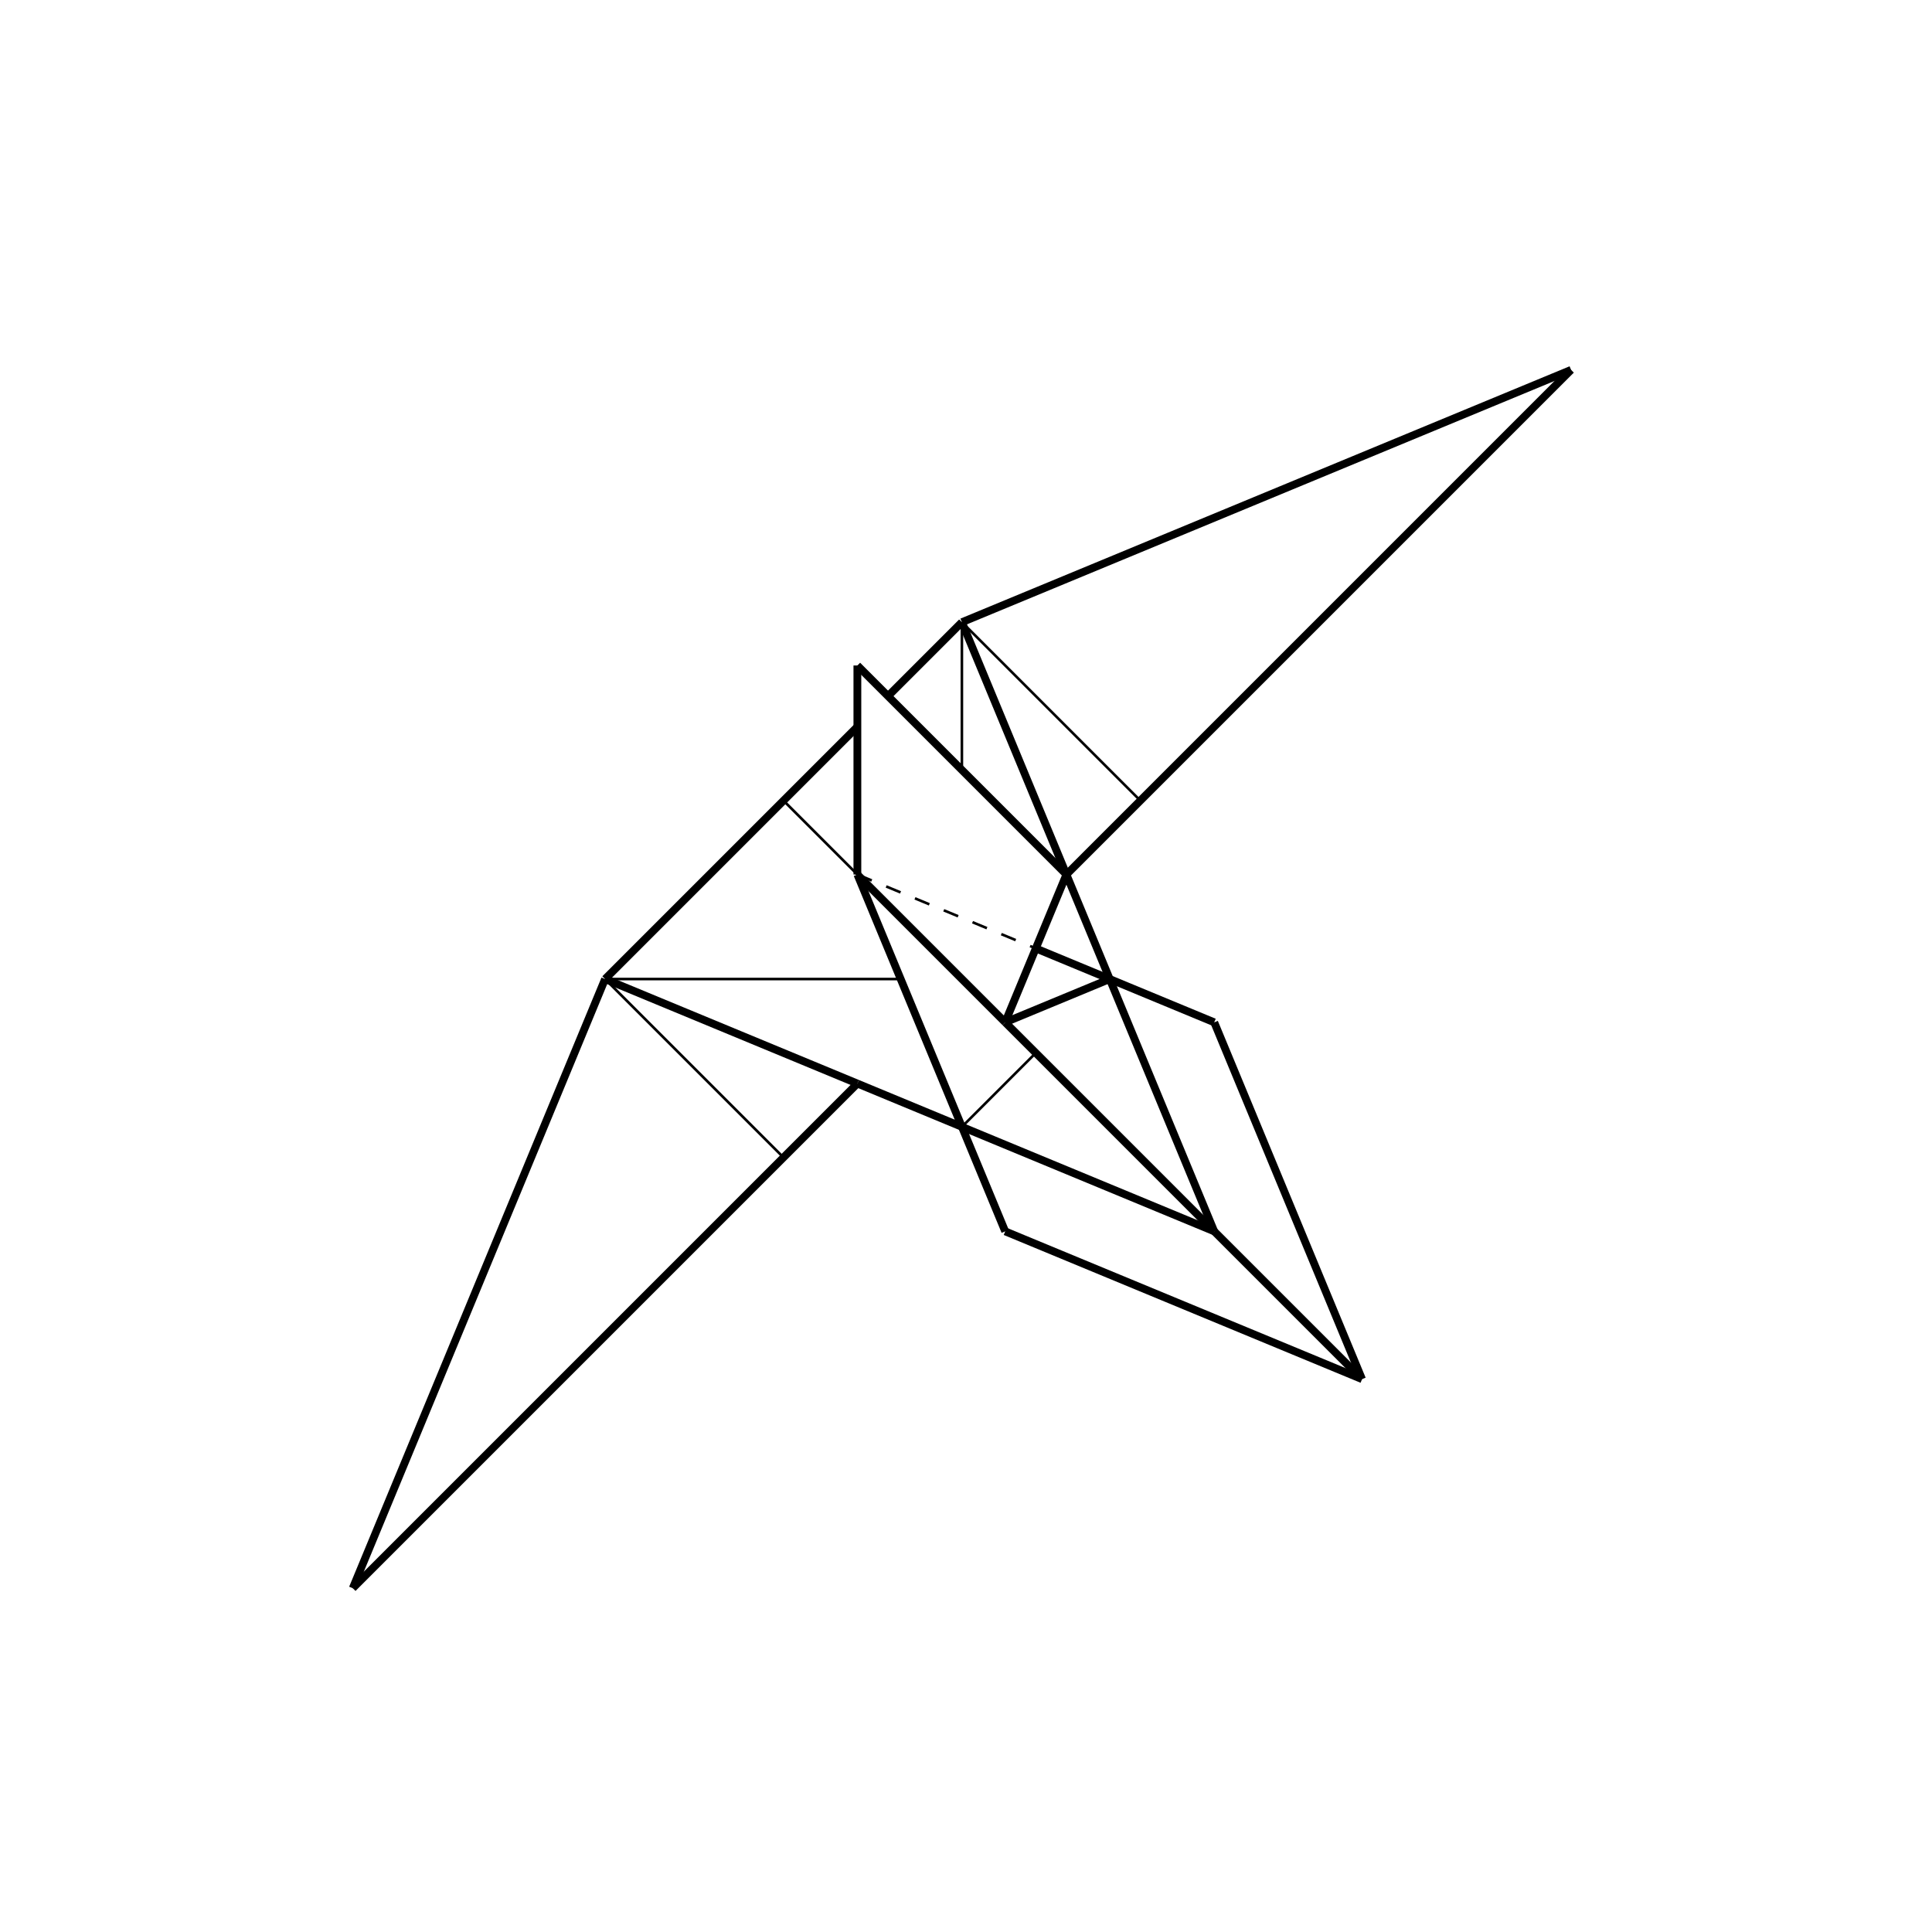
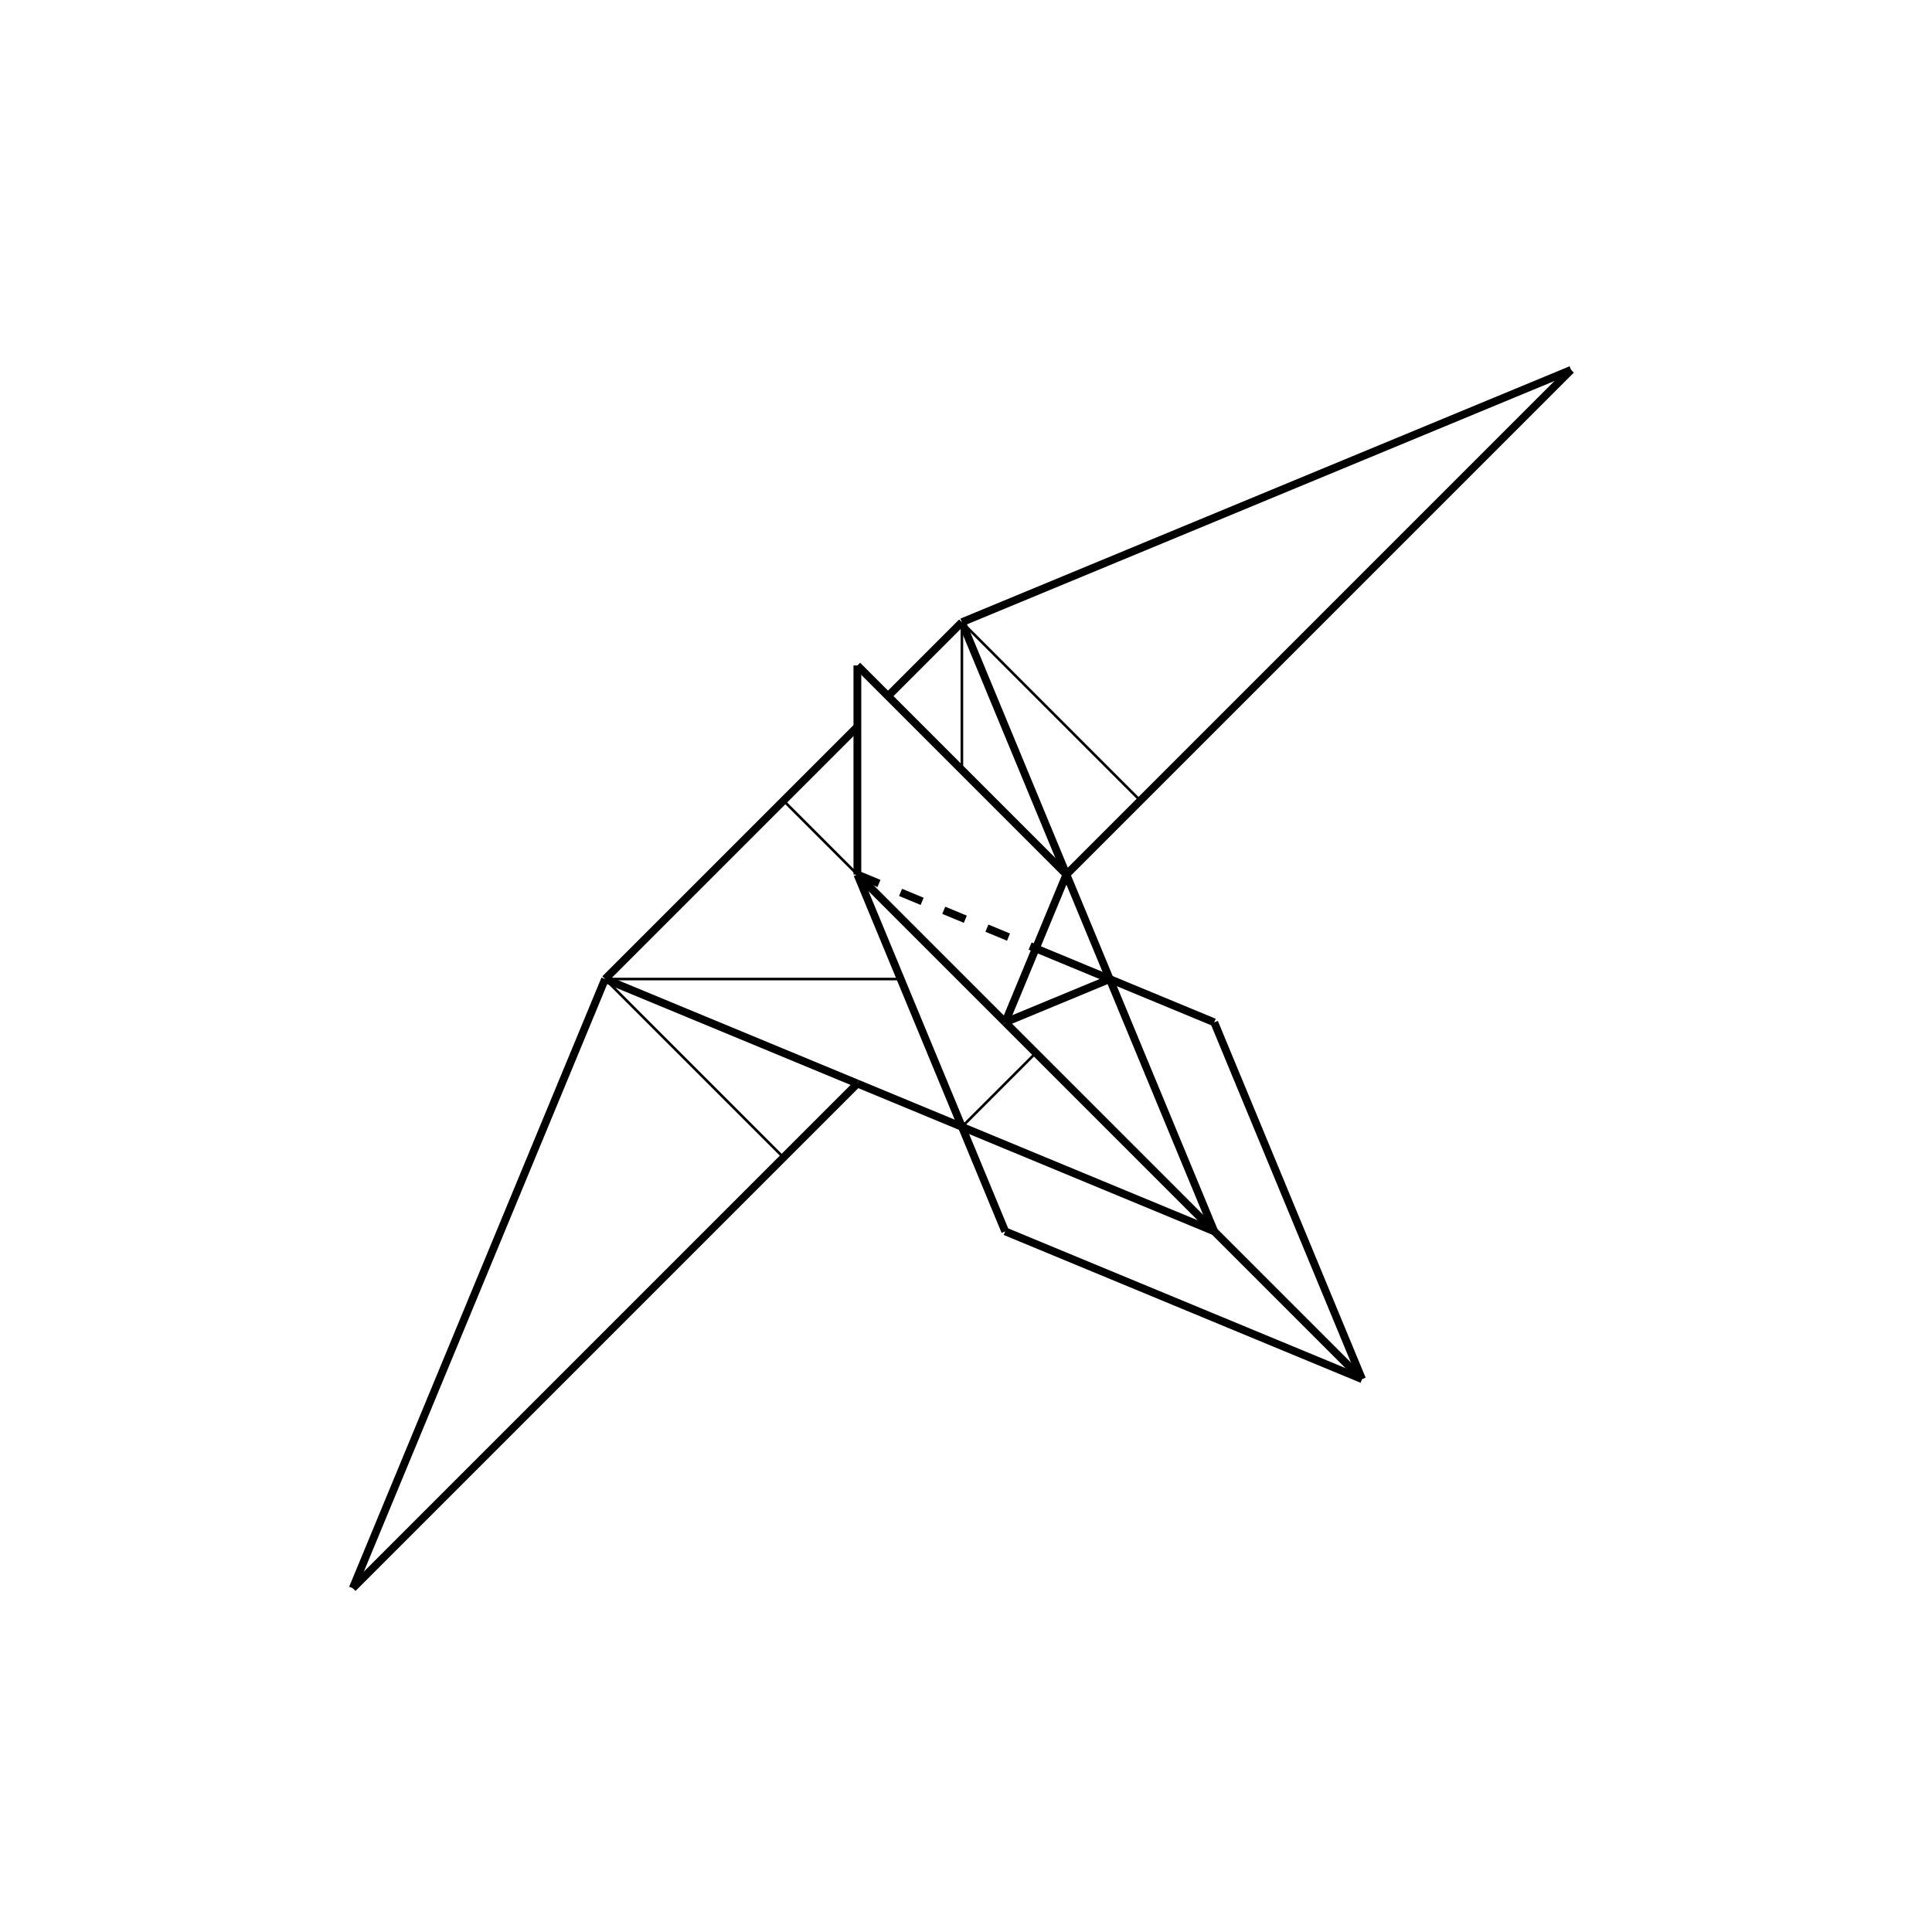
<svg xmlns="http://www.w3.org/2000/svg" width="210mm" height="210mm" viewBox="0 0 744.094 744.094" id="svg13995" version="1.1">
  <defs id="defs13997">
    <marker orient="auto" refY="0" refX="0" id="Arrow1Lend-3-0" style="overflow:visible">
      <path id="path5073-3-2" d="M 0,0 5,-5 -12.5,0 5,5 0,0 Z" style="fill:#6f98f2;fill-opacity:0.678;fill-rule:evenodd;stroke:#6f98f2;stroke-width:1pt;stroke-opacity:0.678" transform="matrix(-0.8,0,0,-0.8,-10,0)" />
    </marker>
    <marker orient="auto" refY="0" refX="0" id="Arrow1Lend-5-6-3" style="overflow:visible">
      <path id="path5073-56-5-7" d="M 0,0 5,-5 -12.5,0 5,5 0,0 Z" style="fill:#6f98f2;fill-opacity:0.678;fill-rule:evenodd;stroke:#6f98f2;stroke-width:1pt;stroke-opacity:0.678" transform="matrix(-0.8,0,0,-0.8,-10,0)" />
    </marker>
    <marker orient="auto" refY="0" refX="0" id="StopL-8-3" style="overflow:visible">
      <path id="path5239-3-4" d="M 0,5.65 0,-5.65" style="fill:none;fill-opacity:0.75;fill-rule:evenodd;stroke:#6f98f2;stroke-width:1pt;stroke-opacity:0.678" transform="scale(0.8,0.8)" />
    </marker>
    <marker style="overflow:visible" id="marker18043-4-0" refX="0" refY="0" orient="auto">
      <path transform="matrix(-0.8,0,0,-0.8,-10,0)" style="fill:#6f98f2;fill-opacity:0.678;fill-rule:evenodd;stroke:#6f98f2;stroke-width:1pt;stroke-opacity:0.678" d="M 0,0 5,-5 -12.5,0 5,5 0,0 Z" id="path18045-7-2" />
    </marker>
    <marker style="overflow:visible" id="marker23537-9" refX="0" refY="0" orient="auto">
      <path transform="matrix(-0.8,0,0,-0.8,-10,0)" style="fill:#6f98f2;fill-opacity:0.678;fill-rule:evenodd;stroke:#6f98f2;stroke-width:1pt;stroke-opacity:0.678" d="M 0,0 5,-5 -12.5,0 5,5 0,0 Z" id="path23539-2" />
    </marker>
    <marker style="overflow:visible" id="marker19076-7-7" refX="0" refY="0" orient="auto">
      <path transform="matrix(-0.8,0,0,-0.8,-10,0)" style="fill:#6f98f2;fill-opacity:0.678;fill-rule:evenodd;stroke:#6f98f2;stroke-width:1pt;stroke-opacity:0.678" d="M 0,0 5,-5 -12.5,0 5,5 0,0 Z" id="path19078-4-6" />
    </marker>
    <marker style="overflow:visible" id="marker19076-73" refX="0" refY="0" orient="auto">
      <path transform="matrix(-0.8,0,0,-0.8,-10,0)" style="fill:#6f98f2;fill-opacity:0.678;fill-rule:evenodd;stroke:#6f98f2;stroke-width:1pt;stroke-opacity:0.678" d="M 0,0 5,-5 -12.5,0 5,5 0,0 Z" id="path19078-7" />
    </marker>
    <marker style="overflow:visible" id="marker23537-9-5" refX="0" refY="0" orient="auto">
      <path transform="matrix(-0.8,0,0,-0.8,-10,0)" style="fill:#6f98f2;fill-opacity:0.678;fill-rule:evenodd;stroke:#6f98f2;stroke-width:1pt;stroke-opacity:0.678" d="M 0,0 5,-5 -12.5,0 5,5 0,0 Z" id="path23539-2-0" />
    </marker>
    <marker style="overflow:visible" id="marker19076-7-7-7" refX="0" refY="0" orient="auto">
      <path transform="matrix(-0.8,0,0,-0.8,-10,0)" style="fill:#6f98f2;fill-opacity:0.678;fill-rule:evenodd;stroke:#6f98f2;stroke-width:1pt;stroke-opacity:0.678" d="M 0,0 5,-5 -12.5,0 5,5 0,0 Z" id="path19078-4-6-2" />
    </marker>
    <marker style="overflow:visible" id="marker19076-73-4" refX="0" refY="0" orient="auto">
      <path transform="matrix(-0.8,0,0,-0.8,-10,0)" style="fill:#6f98f2;fill-opacity:0.678;fill-rule:evenodd;stroke:#6f98f2;stroke-width:1pt;stroke-opacity:0.678" d="M 0,0 5,-5 -12.5,0 5,5 0,0 Z" id="path19078-7-1" />
    </marker>
    <marker style="overflow:visible" id="marker23537-9-4" refX="0" refY="0" orient="auto">
      <path transform="matrix(-0.8,0,0,-0.8,-10,0)" style="fill:#6f98f2;fill-opacity:0.678;fill-rule:evenodd;stroke:#6f98f2;stroke-width:1pt;stroke-opacity:0.678" d="M 0,0 5,-5 -12.5,0 5,5 0,0 Z" id="path23539-2-2" />
    </marker>
    <marker style="overflow:visible" id="marker19076-7-7-3" refX="0" refY="0" orient="auto">
      <path transform="matrix(-0.8,0,0,-0.8,-10,0)" style="fill:#6f98f2;fill-opacity:0.678;fill-rule:evenodd;stroke:#6f98f2;stroke-width:1pt;stroke-opacity:0.678" d="M 0,0 5,-5 -12.5,0 5,5 0,0 Z" id="path19078-4-6-6" />
    </marker>
    <marker style="overflow:visible" id="marker19076-73-3" refX="0" refY="0" orient="auto">
      <path transform="matrix(-0.8,0,0,-0.8,-10,0)" style="fill:#6f98f2;fill-opacity:0.678;fill-rule:evenodd;stroke:#6f98f2;stroke-width:1pt;stroke-opacity:0.678" d="M 0,0 5,-5 -12.5,0 5,5 0,0 Z" id="path19078-7-2" />
    </marker>
    <marker orient="auto" refY="0" refX="0" id="marker5742-4-50" style="overflow:visible">
      <path id="path5487-9-36" d="M 0,0 5,-5 -12.5,0 5,5 0,0 Z" style="fill:#6f98f2;fill-opacity:0.604;fill-rule:evenodd;stroke:#6f98f2;stroke-width:1pt;stroke-opacity:0.604" transform="matrix(-0.8,0,0,-0.8,-10,0)" />
    </marker>
    <marker orient="auto" refY="0" refX="0" id="marker5742-4-5" style="overflow:visible">
      <path id="path5487-9-3" d="M 0,0 5,-5 -12.5,0 5,5 0,0 Z" style="fill:#6f98f2;fill-opacity:0.604;fill-rule:evenodd;stroke:#6f98f2;stroke-width:1pt;stroke-opacity:0.604" transform="matrix(-0.8,0,0,-0.8,-10,0)" />
    </marker>
    <marker orient="auto" refY="0" refX="0" id="marker5742-4" style="overflow:visible">
      <path id="path5487-9" d="M 0,0 5,-5 -12.5,0 5,5 0,0 Z" style="fill:#6f98f2;fill-opacity:0.604;fill-rule:evenodd;stroke:#6f98f2;stroke-width:1pt;stroke-opacity:0.604" transform="matrix(-0.8,0,0,-0.8,-10,0)" />
    </marker>
    <marker style="overflow:visible" id="marker18043-4-0-8-8-4" refX="0" refY="0" orient="auto">
      <path transform="matrix(-0.8,0,0,-0.8,-10,0)" style="fill:#6f98f2;fill-opacity:0.678;fill-rule:evenodd;stroke:#6f98f2;stroke-width:1pt;stroke-opacity:0.678" d="M 0,0 5,-5 -12.5,0 5,5 0,0 Z" id="path18045-7-2-6-6-5" />
    </marker>
    <marker orient="auto" refY="0" refX="0" id="StopL-8-3-4" style="overflow:visible">
      <path id="path5239-3-4-1" d="M 0,5.65 0,-5.65" style="fill:none;fill-opacity:0.75;fill-rule:evenodd;stroke:#6f98f2;stroke-width:1pt;stroke-opacity:0.678" transform="scale(0.8,0.8)" />
    </marker>
    <marker style="overflow:visible" id="marker18043-4-0-8" refX="0" refY="0" orient="auto">
      <path transform="matrix(-0.8,0,0,-0.8,-10,0)" style="fill:#6f98f2;fill-opacity:0.678;fill-rule:evenodd;stroke:#6f98f2;stroke-width:1pt;stroke-opacity:0.678" d="M 0,0 5,-5 -12.5,0 5,5 0,0 Z" id="path18045-7-2-6" />
    </marker>
    <marker orient="auto" refY="0" refX="0" id="Arrow1Lend-5-2-6" style="overflow:visible">
      <path id="path5073-56-7-9" d="M 0,0 5,-5 -12.5,0 5,5 0,0 Z" style="fill:#6f98f2;fill-opacity:0.678;fill-rule:evenodd;stroke:#6f98f2;stroke-width:1pt;stroke-opacity:0.678" transform="matrix(-0.8,0,0,-0.8,-10,0)" />
    </marker>
    <marker orient="auto" refY="0" refX="0" id="Arrow1Lend-5-2-4" style="overflow:visible">
      <path id="path5073-56-7-4" d="M 0,0 5,-5 -12.5,0 5,5 0,0 Z" style="fill:#6f98f2;fill-opacity:0.678;fill-rule:evenodd;stroke:#6f98f2;stroke-width:1pt;stroke-opacity:0.678" transform="matrix(-0.8,0,0,-0.8,-10,0)" />
    </marker>
    <marker orient="auto" refY="0" refX="0" id="Arrow1Lend-5-2-5" style="overflow:visible">
      <path id="path5073-56-7-7" d="M 0,0 5,-5 -12.5,0 5,5 0,0 Z" style="fill:#6f98f2;fill-opacity:0.678;fill-rule:evenodd;stroke:#6f98f2;stroke-width:1pt;stroke-opacity:0.678" transform="matrix(-0.8,0,0,-0.8,-10,0)" />
    </marker>
    <marker orient="auto" refY="0" refX="0" id="StopL-3-4" style="overflow:visible">
      <path id="path5239-0-0" d="M 0,5.65 0,-5.65" style="fill:none;fill-opacity:0.75;fill-rule:evenodd;stroke:#6f98f2;stroke-width:1pt;stroke-opacity:0.678" transform="scale(0.8,0.8)" />
    </marker>
    <marker style="overflow:visible" id="marker18043-9-7" refX="0" refY="0" orient="auto">
      <path transform="matrix(-0.8,0,0,-0.8,-10,0)" style="fill:#6f98f2;fill-opacity:0.678;fill-rule:evenodd;stroke:#6f98f2;stroke-width:1pt;stroke-opacity:0.678" d="M 0,0 5,-5 -12.5,0 5,5 0,0 Z" id="path18045-4-0" />
    </marker>
    <marker orient="auto" refY="0" refX="0" id="Arrow1Lend-5-2-53" style="overflow:visible">
      <path id="path5073-56-7-3" d="M 0,0 5,-5 -12.5,0 5,5 0,0 Z" style="fill:#6f98f2;fill-opacity:0.678;fill-rule:evenodd;stroke:#6f98f2;stroke-width:1pt;stroke-opacity:0.678" transform="matrix(-0.8,0,0,-0.8,-10,0)" />
    </marker>
    <marker orient="auto" refY="0" refX="0" id="StopL-3-4-7-0-6" style="overflow:visible">
      <path id="path5239-0-0-5-7-2" d="M 0,5.65 0,-5.65" style="fill:none;fill-opacity:0.75;fill-rule:evenodd;stroke:#6f98f2;stroke-width:1pt;stroke-opacity:0.678" transform="scale(0.8,0.8)" />
    </marker>
    <marker style="overflow:visible" id="marker18043-9-7-2-1-7" refX="0" refY="0" orient="auto">
      <path transform="matrix(-0.8,0,0,-0.8,-10,0)" style="fill:#6f98f2;fill-opacity:0.678;fill-rule:evenodd;stroke:#6f98f2;stroke-width:1pt;stroke-opacity:0.678" d="M 0,0 5,-5 -12.5,0 5,5 0,0 Z" id="path18045-4-0-2-1-3" />
    </marker>
    <marker orient="auto" refY="0" refX="0" id="StopL-3-4-7-0" style="overflow:visible">
      <path id="path5239-0-0-5-7" d="M 0,5.65 0,-5.65" style="fill:none;fill-opacity:0.75;fill-rule:evenodd;stroke:#6f98f2;stroke-width:1pt;stroke-opacity:0.678" transform="scale(0.8,0.8)" />
    </marker>
    <marker style="overflow:visible" id="marker18043-9-7-2-1" refX="0" refY="0" orient="auto">
      <path transform="matrix(-0.8,0,0,-0.8,-10,0)" style="fill:#6f98f2;fill-opacity:0.678;fill-rule:evenodd;stroke:#6f98f2;stroke-width:1pt;stroke-opacity:0.678" d="M 0,0 5,-5 -12.5,0 5,5 0,0 Z" id="path18045-4-0-2-1" />
    </marker>
    <marker orient="auto" refY="0" refX="0" id="StopL-3-4-7" style="overflow:visible">
      <path id="path5239-0-0-5" d="M 0,5.65 0,-5.65" style="fill:none;fill-opacity:0.75;fill-rule:evenodd;stroke:#6f98f2;stroke-width:1pt;stroke-opacity:0.678" transform="scale(0.8,0.8)" />
    </marker>
    <marker style="overflow:visible" id="marker18043-9-7-2" refX="0" refY="0" orient="auto">
      <path transform="matrix(-0.8,0,0,-0.8,-10,0)" style="fill:#6f98f2;fill-opacity:0.678;fill-rule:evenodd;stroke:#6f98f2;stroke-width:1pt;stroke-opacity:0.678" d="M 0,0 5,-5 -12.5,0 5,5 0,0 Z" id="path18045-4-0-2" />
    </marker>
    <marker style="overflow:visible" id="marker18043-4-0-8-8-4-2-0-2" refX="0" refY="0" orient="auto">
      <path transform="matrix(-0.8,0,0,-0.8,-10,0)" style="fill:#6f98f2;fill-opacity:0.678;fill-rule:evenodd;stroke:#6f98f2;stroke-width:1pt;stroke-opacity:0.678" d="M 0,0 5,-5 -12.5,0 5,5 0,0 Z" id="path18045-7-2-6-6-5-4-7-0" />
    </marker>
    <marker orient="auto" refY="0" refX="0" id="StopL-3-4-7-0-6-8-5" style="overflow:visible">
      <path id="path5239-0-0-5-7-2-6-1" d="M 0,5.65 0,-5.65" style="fill:none;fill-opacity:0.75;fill-rule:evenodd;stroke:#6f98f2;stroke-width:1pt;stroke-opacity:0.678" transform="scale(0.8,0.8)" />
    </marker>
    <marker style="overflow:visible" id="marker18043-9-7-2-1-7-4-5" refX="0" refY="0" orient="auto">
      <path transform="matrix(-0.8,0,0,-0.8,-10,0)" style="fill:#6f98f2;fill-opacity:0.678;fill-rule:evenodd;stroke:#6f98f2;stroke-width:1pt;stroke-opacity:0.678" d="M 0,0 5,-5 -12.5,0 5,5 0,0 Z" id="path18045-4-0-2-1-3-8-4" />
    </marker>
    <marker orient="auto" refY="0" refX="0" id="marker8597-0" style="overflow:visible">
      <path id="path8599-6" d="M 0,0 5,-5 -12.5,0 5,5 0,0 Z" style="fill:#6e98f3;fill-opacity:0.868;fill-rule:evenodd;stroke:#6e98f3;stroke-width:1pt;stroke-opacity:0.868" transform="matrix(-0.8,0,0,-0.8,-10,0)" />
    </marker>
    <marker orient="auto" refY="0" refX="0" id="StopL-3-4-7-0-6-4-4-15" style="overflow:visible">
      <path id="path5239-0-0-5-7-2-0-0-6" d="M 0,5.65 0,-5.65" style="fill:none;fill-opacity:0.75;fill-rule:evenodd;stroke:#6f98f2;stroke-width:1pt;stroke-opacity:0.678" transform="scale(0.8,0.8)" />
    </marker>
    <marker style="overflow:visible" id="marker18043-9-7-2-1-7-1-1-4" refX="0" refY="0" orient="auto">
      <path transform="matrix(-0.8,0,0,-0.8,-10,0)" style="fill:#6f98f2;fill-opacity:0.678;fill-rule:evenodd;stroke:#6f98f2;stroke-width:1pt;stroke-opacity:0.678" d="M 0,0 5,-5 -12.5,0 5,5 0,0 Z" id="path18045-4-0-2-1-3-6-3-50" />
    </marker>
    <marker orient="auto" refY="0" refX="0" id="marker7097" style="overflow:visible">
      <path id="path6841" d="M 0,0 5,-5 -12.5,0 5,5 0,0 Z" style="fill:#000000;fill-opacity:0;fill-rule:evenodd;stroke:#6f98f2;stroke-width:1pt;stroke-opacity:0.749" transform="matrix(-0.8,0,0,-0.8,-10,0)" />
    </marker>
    <marker orient="auto" refY="0" refX="0" id="marker7102-9-0" style="overflow:visible">
      <path id="path7104-4-6" d="M 0,0 5,-5 -12.5,0 5,5 0,0 Z" style="fill:#6388d8;fill-opacity:0.76;fill-rule:evenodd;stroke:#6388d8;stroke-width:1pt;stroke-opacity:0.76" transform="matrix(-0.8,0,0,-0.8,-10,0)" />
    </marker>
    <marker orient="auto" refY="0" refX="0" id="marker7097-0" style="overflow:visible">
      <path id="path6841-8" d="M 0,0 5,-5 -12.5,0 5,5 0,0 Z" style="fill:#000000;fill-opacity:0;fill-rule:evenodd;stroke:#6f98f2;stroke-width:1pt;stroke-opacity:0.749" transform="matrix(-0.8,0,0,-0.8,-10,0)" />
    </marker>
    <marker orient="auto" refY="0" refX="0" id="StopL-3-4-7-0-6-4-4-4" style="overflow:visible">
      <path id="path5239-0-0-5-7-2-0-0-81" d="M 0,5.65 0,-5.65" style="fill:none;fill-opacity:0.75;fill-rule:evenodd;stroke:#6f98f2;stroke-width:1pt;stroke-opacity:0.678" transform="scale(0.8,0.8)" />
    </marker>
    <marker style="overflow:visible" id="marker18043-9-7-2-1-7-1-1-53" refX="0" refY="0" orient="auto">
      <path transform="matrix(-0.8,0,0,-0.8,-10,0)" style="fill:#6f98f2;fill-opacity:0.678;fill-rule:evenodd;stroke:#6f98f2;stroke-width:1pt;stroke-opacity:0.678" d="M 0,0 5,-5 -12.5,0 5,5 0,0 Z" id="path18045-4-0-2-1-3-6-3-7" />
    </marker>
    <marker orient="auto" refY="0" refX="0" id="marker7102-9-0-8" style="overflow:visible">
      <path id="path7104-4-6-4" d="M 0,0 5,-5 -12.5,0 5,5 0,0 Z" style="fill:#6388d8;fill-opacity:0.76;fill-rule:evenodd;stroke:#6388d8;stroke-width:1pt;stroke-opacity:0.76" transform="matrix(-0.8,0,0,-0.8,-10,0)" />
    </marker>
    <marker orient="auto" refY="0" refX="0" id="marker7102-9-0-38" style="overflow:visible">
      <path id="path7104-4-6-3" d="M 0,0 5,-5 -12.5,0 5,5 0,0 Z" style="fill:#6388d8;fill-opacity:0.76;fill-rule:evenodd;stroke:#6388d8;stroke-width:1pt;stroke-opacity:0.76" transform="matrix(-0.8,0,0,-0.8,-10,0)" />
    </marker>
    <marker orient="auto" refY="0" refX="0" id="marker7102-9-0-3" style="overflow:visible">
      <path id="path7104-4-6-92" d="M 0,0 5,-5 -12.5,0 5,5 0,0 Z" style="fill:#6388d8;fill-opacity:0.76;fill-rule:evenodd;stroke:#6388d8;stroke-width:1pt;stroke-opacity:0.76" transform="matrix(-0.8,0,0,-0.8,-10,0)" />
    </marker>
    <marker orient="auto" refY="0" refX="0" id="StopL-3-4-7-0-6-4-4-4-4-8-8" style="overflow:visible">
      <path id="path5239-0-0-5-7-2-0-0-81-84-4-6" d="M 0,5.65 0,-5.65" style="fill:none;fill-opacity:0.75;fill-rule:evenodd;stroke:#6f98f2;stroke-width:1pt;stroke-opacity:0.678" transform="scale(0.8,0.8)" />
    </marker>
    <marker style="overflow:visible" id="marker18043-9-7-2-1-7-1-1-53-0-4-6" refX="0" refY="0" orient="auto">
      <path transform="matrix(-0.8,0,0,-0.8,-10,0)" style="fill:#6f98f2;fill-opacity:0.678;fill-rule:evenodd;stroke:#6f98f2;stroke-width:1pt;stroke-opacity:0.678" d="M 0,0 5,-5 -12.5,0 5,5 0,0 Z" id="path18045-4-0-2-1-3-6-3-7-7-8-6" />
    </marker>
    <marker orient="auto" refY="0" refX="0" id="Arrow2Lstart-6-4-4-4" style="overflow:visible">
      <path id="path5088-0-9-0-0" style="fill:#6f98f2;fill-opacity:0.678;fill-rule:evenodd;stroke:#6f98f2;stroke-width:0.625;stroke-linejoin:round;stroke-opacity:0.678" d="M 8.719,4.034 -2.207,0.016 8.719,-4.002 c -1.745,2.372 -1.735,5.617 -6e-7,8.035 z" transform="matrix(1.1,0,0,1.1,1.1,0)" />
    </marker>
  </defs>
  <g id="layer1" transform="translate(0,-308.2677)">
    <path style="display:inline;fill:none;fill-rule:evenodd;stroke:#000000;stroke-width:3;stroke-linecap:butt;stroke-linejoin:miter;stroke-miterlimit:4;stroke-dasharray:none;stroke-opacity:1" d="m 233.042,685.339 -97.179,234.61" id="path11071-0-0-1-1-6-6-5-2-1-0-1-3-6-1-4-1-5-3-7-8-0-5-4-3-0-8" />
    <path style="display:inline;fill:none;fill-rule:evenodd;stroke:#000000;stroke-width:3;stroke-linecap:butt;stroke-linejoin:miter;stroke-miterlimit:4;stroke-dasharray:none;stroke-opacity:1" d="m 233.042,685.339 97.171,-97.171" id="path8726-6-2-4-8-0-7-5-0-9-8-4-3-3-1" />
    <path style="display:inline;fill:none;fill-rule:evenodd;stroke:#000000;stroke-width:3;stroke-linecap:butt;stroke-linejoin:miter;stroke-miterlimit:4;stroke-dasharray:none;stroke-opacity:1" d="m 370.477,547.904 234.61,-97.179" id="path8732-6-4-0-6-2-7-1-4-4-8-6-1-5-3" />
    <path style="display:inline;fill:none;fill-rule:evenodd;stroke:#000000;stroke-width:3;stroke-linecap:butt;stroke-linejoin:miter;stroke-miterlimit:4;stroke-dasharray:none;stroke-opacity:1" d="m 135.863,919.949 194.358,-194.357" id="path8740-3-0-3-2-0-5-5-9-2-4-7-6-8-8" />
    <path style="display:inline;fill:none;fill-rule:evenodd;stroke:#000000;stroke-width:3;stroke-linecap:butt;stroke-linejoin:miter;stroke-miterlimit:4;stroke-dasharray:none;stroke-opacity:1" d="m 605.087,450.725 -194.361,194.361" id="path6122-1-2-7-0-6-1-2-0-4-7-6-1-0" />
    <path style="display:inline;fill:none;fill-rule:evenodd;stroke:#000000;stroke-width:1px;stroke-linecap:butt;stroke-linejoin:miter;stroke-opacity:1" d="m 233.042,685.339 68.716,68.716" id="path6180-1-9-4-8-4-5-0-9-8-5-9-1" />
    <path style="display:inline;fill:none;fill-rule:evenodd;stroke:#000000;stroke-width:1px;stroke-linecap:butt;stroke-linejoin:miter;stroke-opacity:1" d="m 233.042,685.339 113.848,0" id="path6186-9-0-8-4-1-5-1-1-1-7-5-3" />
    <path style="display:inline;fill:none;fill-rule:evenodd;stroke:#000000;stroke-width:3;stroke-linecap:butt;stroke-linejoin:miter;stroke-miterlimit:4;stroke-dasharray:none;stroke-opacity:1" d="m 233.042,685.339 97.179,40.253" id="path6349-4-9-0-3-9-4-9-3-3-0" />
    <path style="display:inline;fill:none;fill-rule:evenodd;stroke:#000000;stroke-width:3;stroke-linecap:butt;stroke-linejoin:miter;stroke-miterlimit:4;stroke-dasharray:none;stroke-dashoffset:0;stroke-opacity:1" d="m 330.221,725.592 137.431,56.926" id="path6322-0-0-7-7-2-3" />
    <path style="display:inline;fill:none;fill-rule:evenodd;stroke:#000000;stroke-width:3;stroke-linecap:butt;stroke-linejoin:miter;stroke-miterlimit:4;stroke-dasharray:none;stroke-opacity:1" d="m 370.477,547.904 -28.466,28.466" id="path6404-0-7-1-6-9" />
    <path style="display:inline;fill:none;fill-rule:evenodd;stroke:#000000;stroke-width:3;stroke-linecap:butt;stroke-linejoin:miter;stroke-miterlimit:4;stroke-dasharray:none;stroke-opacity:1" d="m 467.652,702.012 56.924,137.426" id="path6400-2-7-3-9-6-2" />
    <path style="display:inline;fill:none;fill-rule:evenodd;stroke:#000000;stroke-width:3;stroke-linecap:butt;stroke-linejoin:miter;stroke-miterlimit:4;stroke-dasharray:none;stroke-opacity:1" d="m 387.147,782.518 137.437,56.928" id="path6402-5-0-8-2-9-9" />
    <path style="display:inline;fill:none;fill-rule:evenodd;stroke:#000000;stroke-width:3;stroke-linecap:butt;stroke-linejoin:miter;stroke-miterlimit:4;stroke-dasharray:none;stroke-opacity:1" d="m 387.147,782.518 -16.673,-40.253" id="path6590-2-4-0-5" />
    <path style="display:inline;fill:none;fill-rule:evenodd;stroke:#000000;stroke-width:1;stroke-linecap:butt;stroke-linejoin:miter;stroke-miterlimit:4;stroke-dasharray:none;stroke-opacity:1" d="m 370.466,742.257 28.463,-28.463" id="path6275-4-1-9-5-4-5-3-1" />
    <path style="display:inline;fill:none;fill-rule:evenodd;stroke:#000000;stroke-width:1px;stroke-linecap:butt;stroke-linejoin:miter;stroke-opacity:1" d="m 370.469,547.897 68.723,68.723" id="path6279-9-5-1-7-7-6-6-0" />
    <path style="display:inline;fill:none;fill-rule:evenodd;stroke:#000000;stroke-width:3;stroke-linecap:butt;stroke-linejoin:miter;stroke-miterlimit:4;stroke-dasharray:none;stroke-dashoffset:0;stroke-opacity:1" d="m 387.144,702.009 80.509,80.509" id="path6347-6-6-0-7-8-1-4" />
    <path style="display:inline;fill:none;fill-rule:evenodd;stroke:#000000;stroke-width:3;stroke-linecap:butt;stroke-linejoin:miter;stroke-miterlimit:4;stroke-dasharray:none;stroke-opacity:1" d="m 370.469,547.897 56.93,137.442" id="path6351-8-5-8-1-0-6-1" />
    <path style="display:inline;fill:none;fill-rule:evenodd;stroke:#000000;stroke-width:1px;stroke-linecap:butt;stroke-linejoin:miter;stroke-opacity:1" d="m 370.466,604.826 0,-56.926" id="path6353-6-1-3-6-5-5-4" />
    <path style="display:inline;fill:none;fill-rule:evenodd;stroke:#000000;stroke-width:3;stroke-linecap:butt;stroke-linejoin:miter;stroke-miterlimit:4;stroke-dasharray:none;stroke-opacity:1" d="m 370.466,742.257 -40.253,-97.178" id="path6516-1-6-7-6-0-2" />
    <path style="display:inline;fill:none;fill-rule:evenodd;stroke:#000000;stroke-width:3;stroke-linecap:butt;stroke-linejoin:miter;stroke-miterlimit:4;stroke-dasharray:none;stroke-dashoffset:0;stroke-opacity:1" d="m 467.645,782.51 -40.251,-97.173" id="path6712-3-6-4" />
    <path style="display:inline;fill:none;fill-rule:evenodd;stroke:#000000;stroke-width:3;stroke-linecap:butt;stroke-linejoin:miter;stroke-miterlimit:4;stroke-dasharray:none;stroke-opacity:1" d="m 467.652,702.012 -40.258,-16.675" id="path6368-0-9" />
    <path style="display:inline;fill:none;fill-rule:evenodd;stroke:#000000;stroke-width:3;stroke-linecap:butt;stroke-linejoin:miter;stroke-miterlimit:4;stroke-dasharray:none;stroke-opacity:1" d="m 524.576,839.438 -56.934,-56.933" id="path6372-9-9" />
    <path style="display:inline;fill:none;fill-rule:evenodd;stroke:#000000;stroke-width:3;stroke-linecap:butt;stroke-linejoin:miter;stroke-miterlimit:4;stroke-dasharray:none;stroke-opacity:1" d="m 398.929,673.542 28.463,11.789" id="path7710-4" />
    <path style="display:inline;fill:none;fill-rule:evenodd;stroke:#000000;stroke-width:3;stroke-linecap:butt;stroke-linejoin:miter;stroke-miterlimit:4;stroke-dasharray:none;stroke-dashoffset:0;stroke-opacity:1" d="m 387.144,702.009 -56.93,-56.93" id="path18768-6" />
    <path style="display:inline;fill:none;fill-rule:evenodd;stroke:#000000;stroke-width:1px;stroke-linecap:butt;stroke-linejoin:miter;stroke-opacity:1" d="m 330.213,645.079 -28.455,-28.456" id="path18770-6" />
    <path style="display:inline;fill:none;fill-rule:evenodd;stroke:#000000;stroke-width:3;stroke-linecap:butt;stroke-linejoin:miter;stroke-miterlimit:4;stroke-dasharray:none;stroke-opacity:1" d="m 387.144,702.009 40.251,-16.672" id="path18871" />
    <path style="display:inline;fill:none;fill-rule:evenodd;stroke:#000000;stroke-width:3;stroke-linecap:butt;stroke-linejoin:miter;stroke-miterlimit:4;stroke-dasharray:none;stroke-dashoffset:0;stroke-opacity:1" d="m 330.213,564.573 0,80.506" id="path6347-6-6-0-3-9-1-7-6-8-3" />
    <path style="display:inline;fill:none;fill-rule:evenodd;stroke:#000000;stroke-width:3;stroke-linecap:butt;stroke-linejoin:miter;stroke-miterlimit:4;stroke-dasharray:none;stroke-opacity:1" d="m 410.719,645.079 -80.506,-80.506" id="path6364-4-5" />
    <path style="display:inline;opacity:1;fill:none;fill-rule:evenodd;stroke:#000000;stroke-width:3;stroke-linecap:butt;stroke-linejoin:miter;stroke-miterlimit:4;stroke-dasharray:none;stroke-opacity:1" d="m 410.719,645.079 -23.582,56.933" id="path7708-9" />
-     <path style="display:inline;fill:none;fill-rule:evenodd;stroke:#000000;stroke-width:1;stroke-linecap:butt;stroke-linejoin:miter;stroke-miterlimit:4;stroke-dasharray:6, 6;stroke-dashoffset:0;stroke-opacity:1" d="m 330.213,645.079 68.716,28.463" id="path18897" />
+     <path style="display:inline;fill:none;fill-rule:evenodd;stroke:#000000;stroke-width:3;stroke-linecap:butt;stroke-linejoin:miter;stroke-miterlimit:4;stroke-dasharray:9,9;stroke-dashoffset:0;stroke-opacity:1" d="m 330.213,645.079 68.716,28.463" id="path18897" />
  </g>
</svg>
